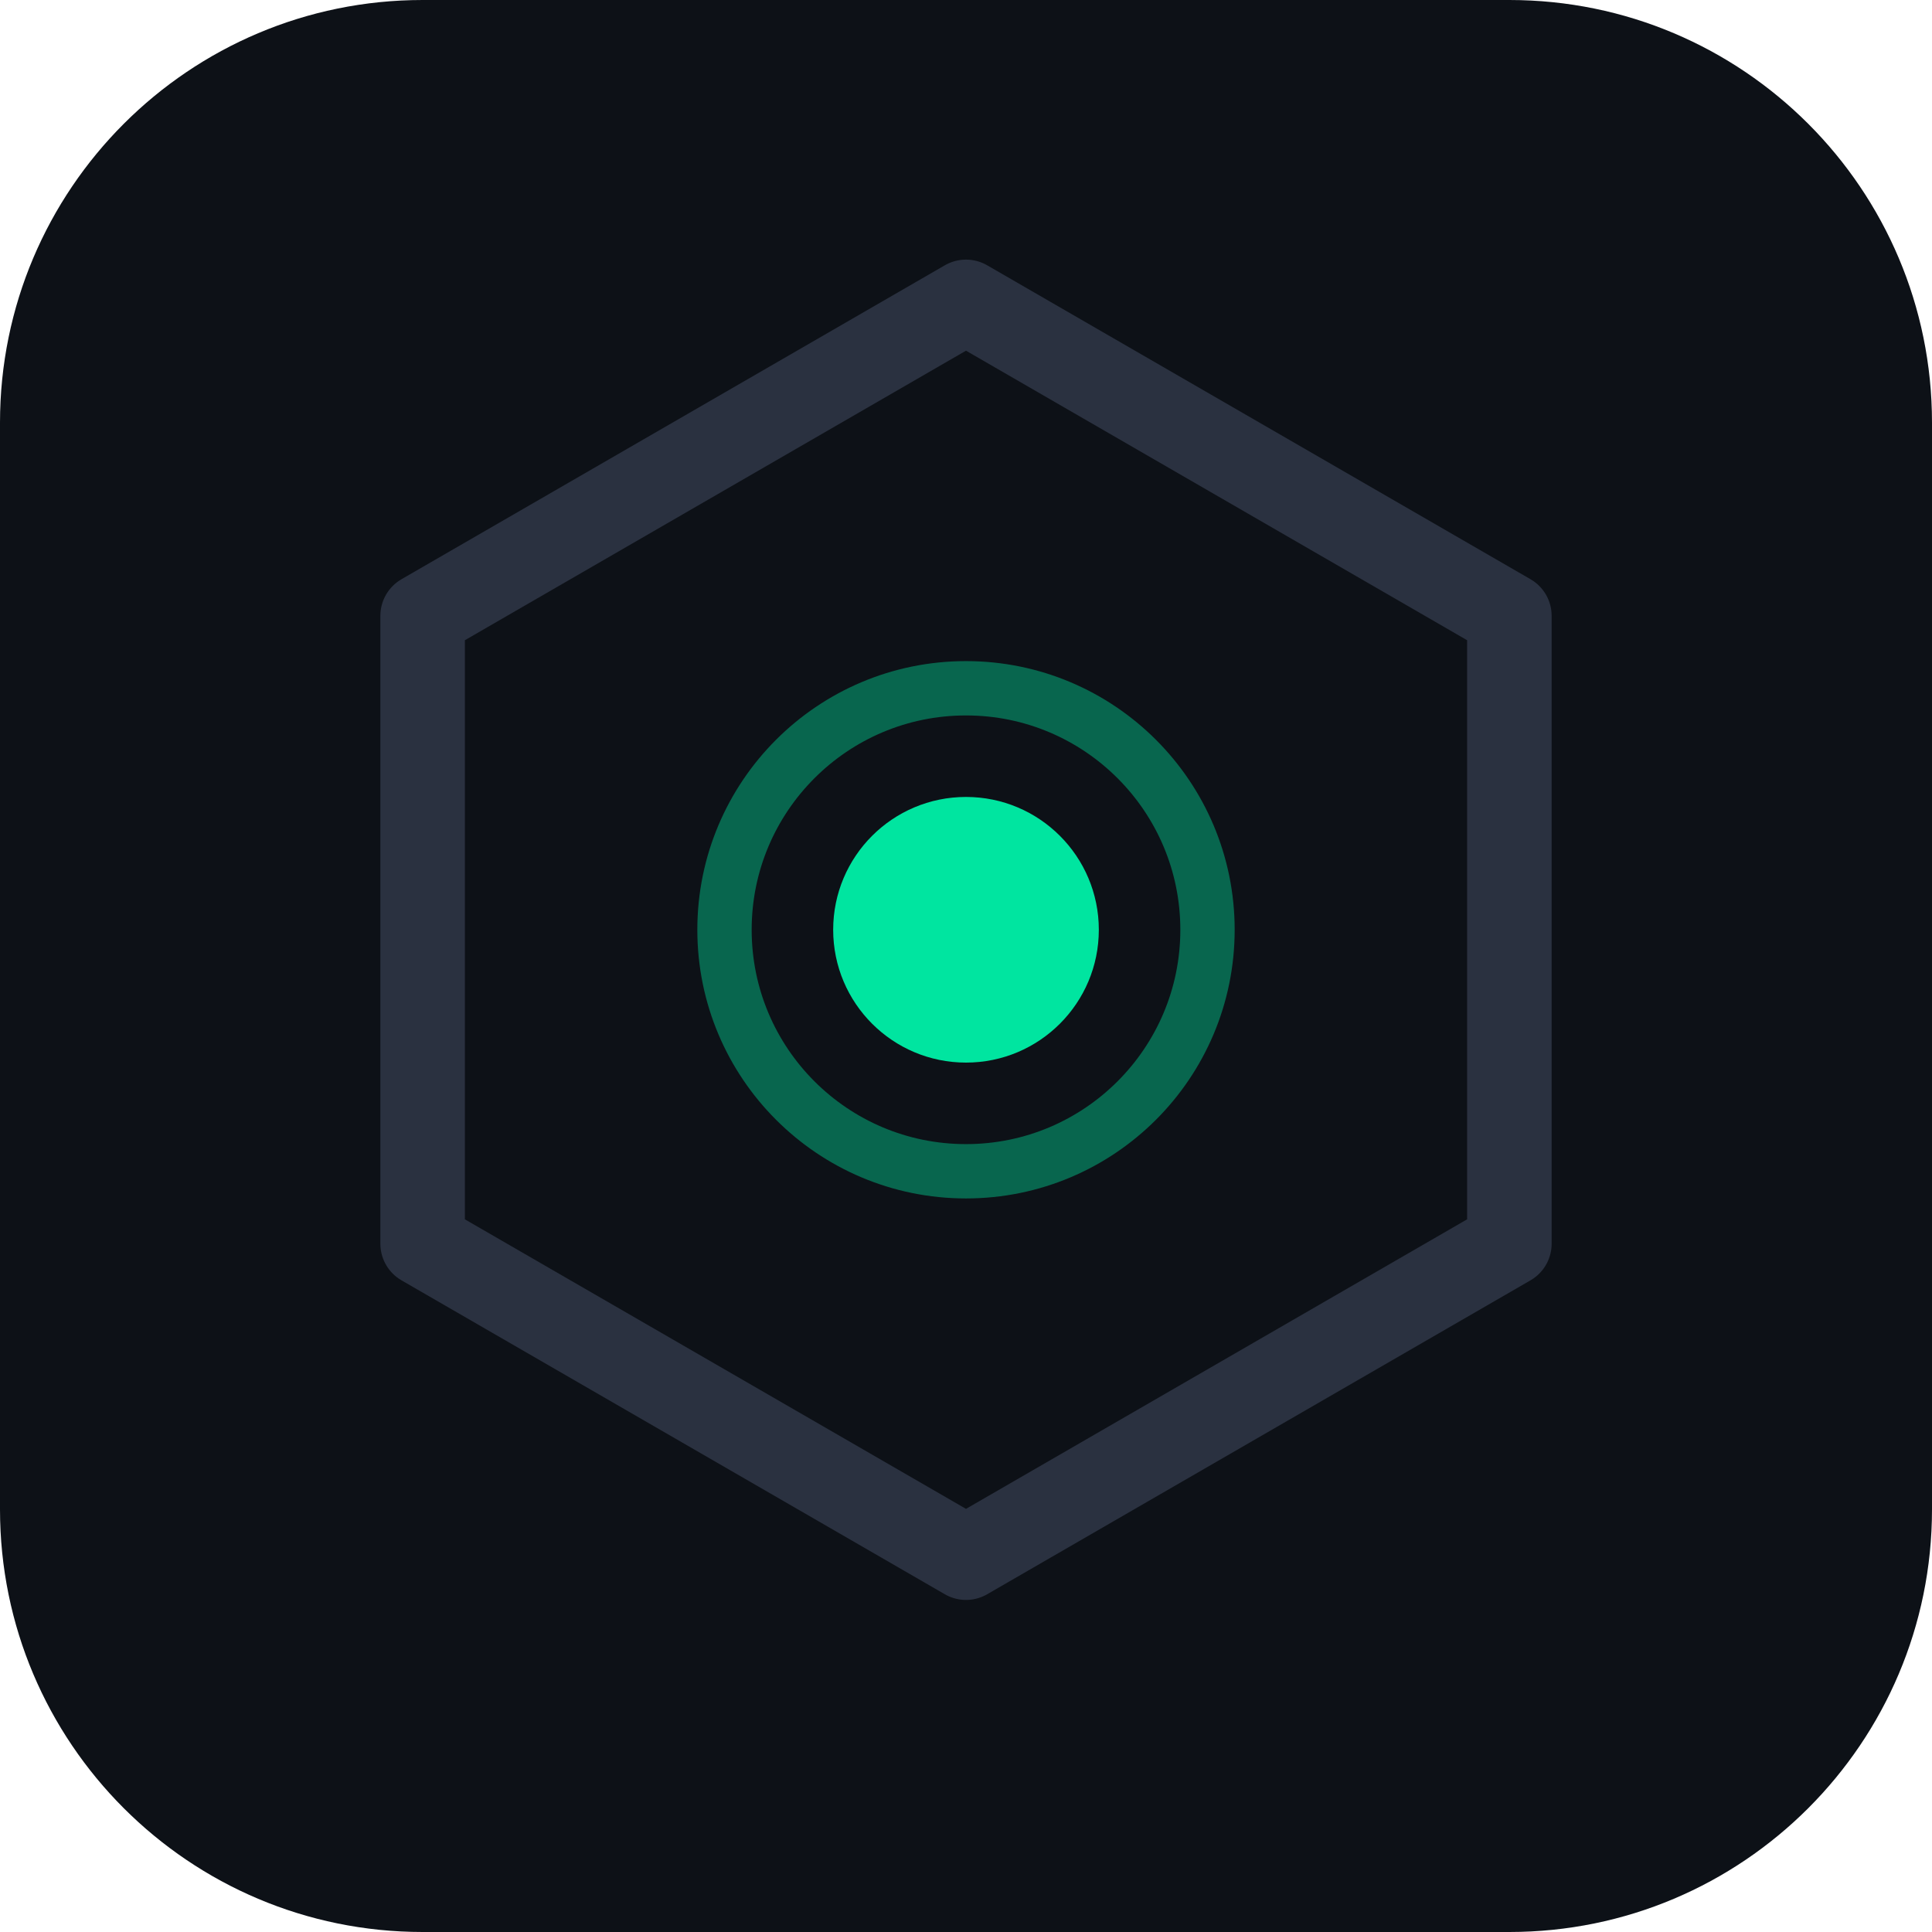
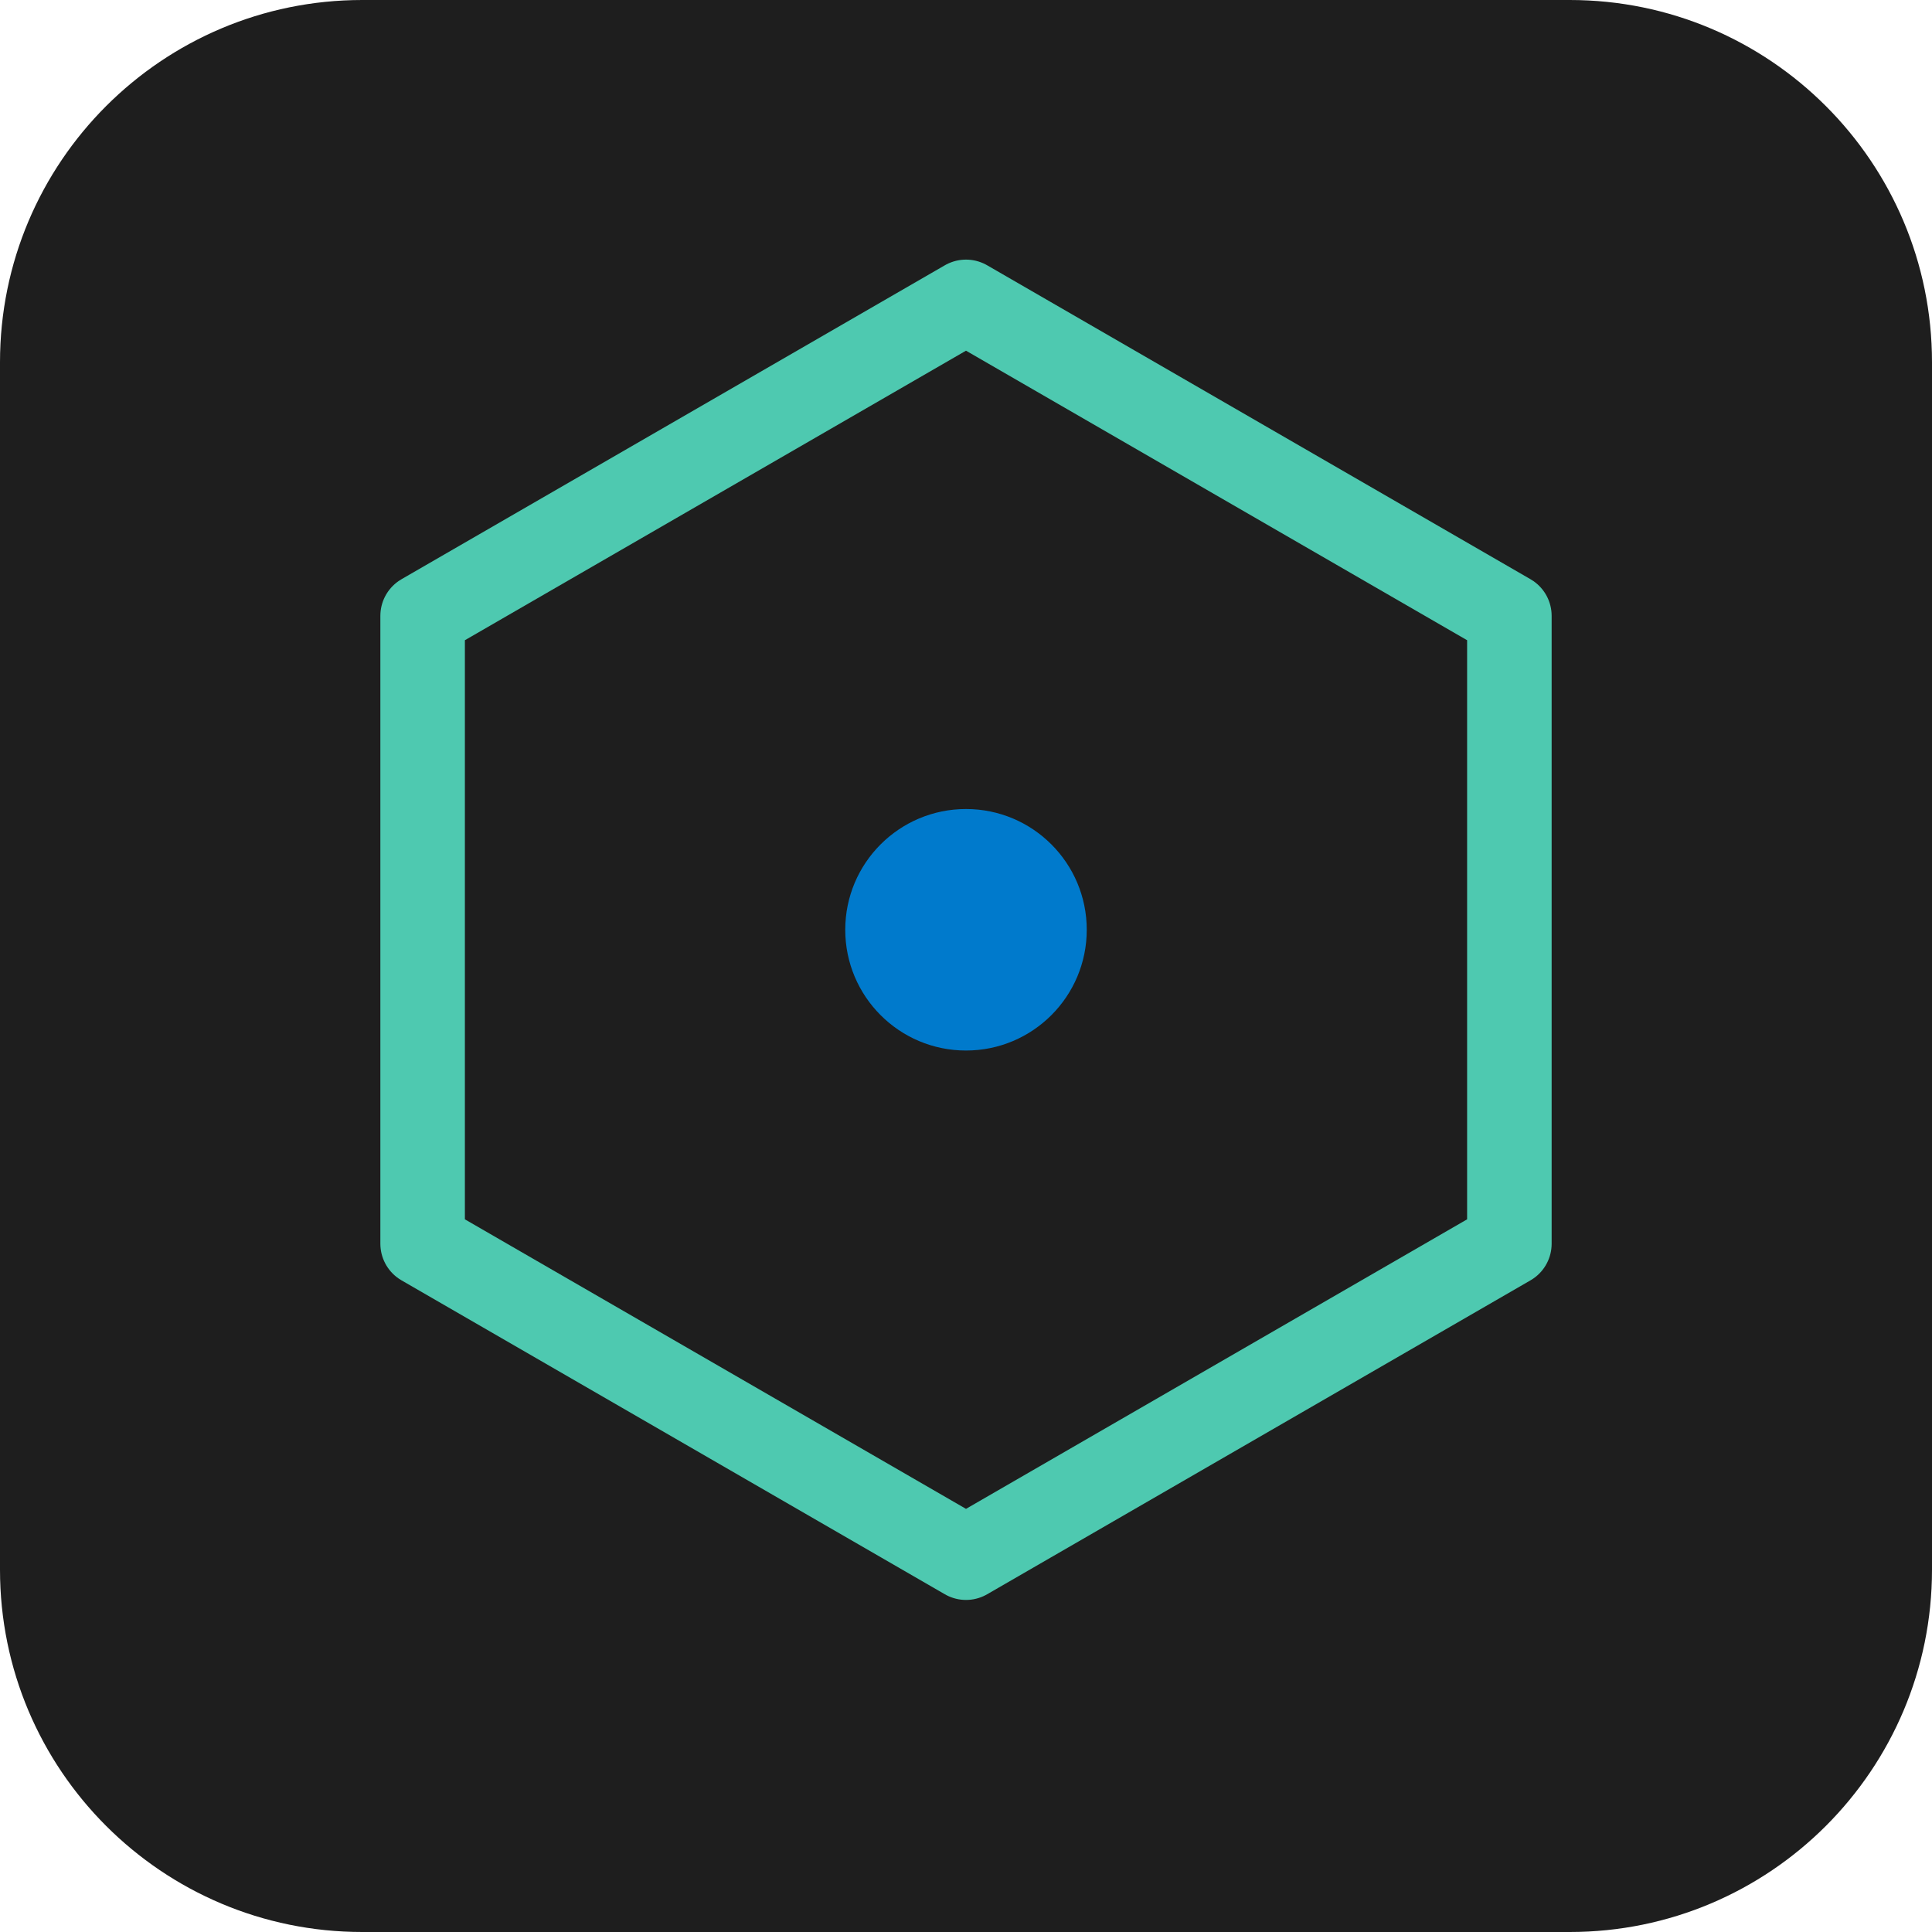
<svg xmlns="http://www.w3.org/2000/svg" viewBox="0 0 32 32">
-   <rect width="32" height="32" rx="7" fill="#0d1117" />
-   <path d="M16 5l9 5.2v10.4L16 25.8 7 20.6V10.2L16 5z" stroke="#2a3140" stroke-width="1.4" stroke-linejoin="round" fill="none" />
-   <circle cx="16" cy="15.4" r="2.2" fill="#00e5a0" />
-   <circle cx="16" cy="15.4" r="4" stroke="#00e5a0" stroke-width="0.9" opacity="0.4" fill="none" />
+   <rect width="32" height="32" rx="6" fill="#1e1e1e" />
+   <path d="M16 5l9 5.2v10.4L16 25.8 7 20.6V10.2L16 5z" stroke="#4ec9b0" stroke-width="1.4" stroke-linejoin="round" fill="none" />
+   <circle cx="16" cy="15.4" r="2" fill="#007acc" />
</svg>
